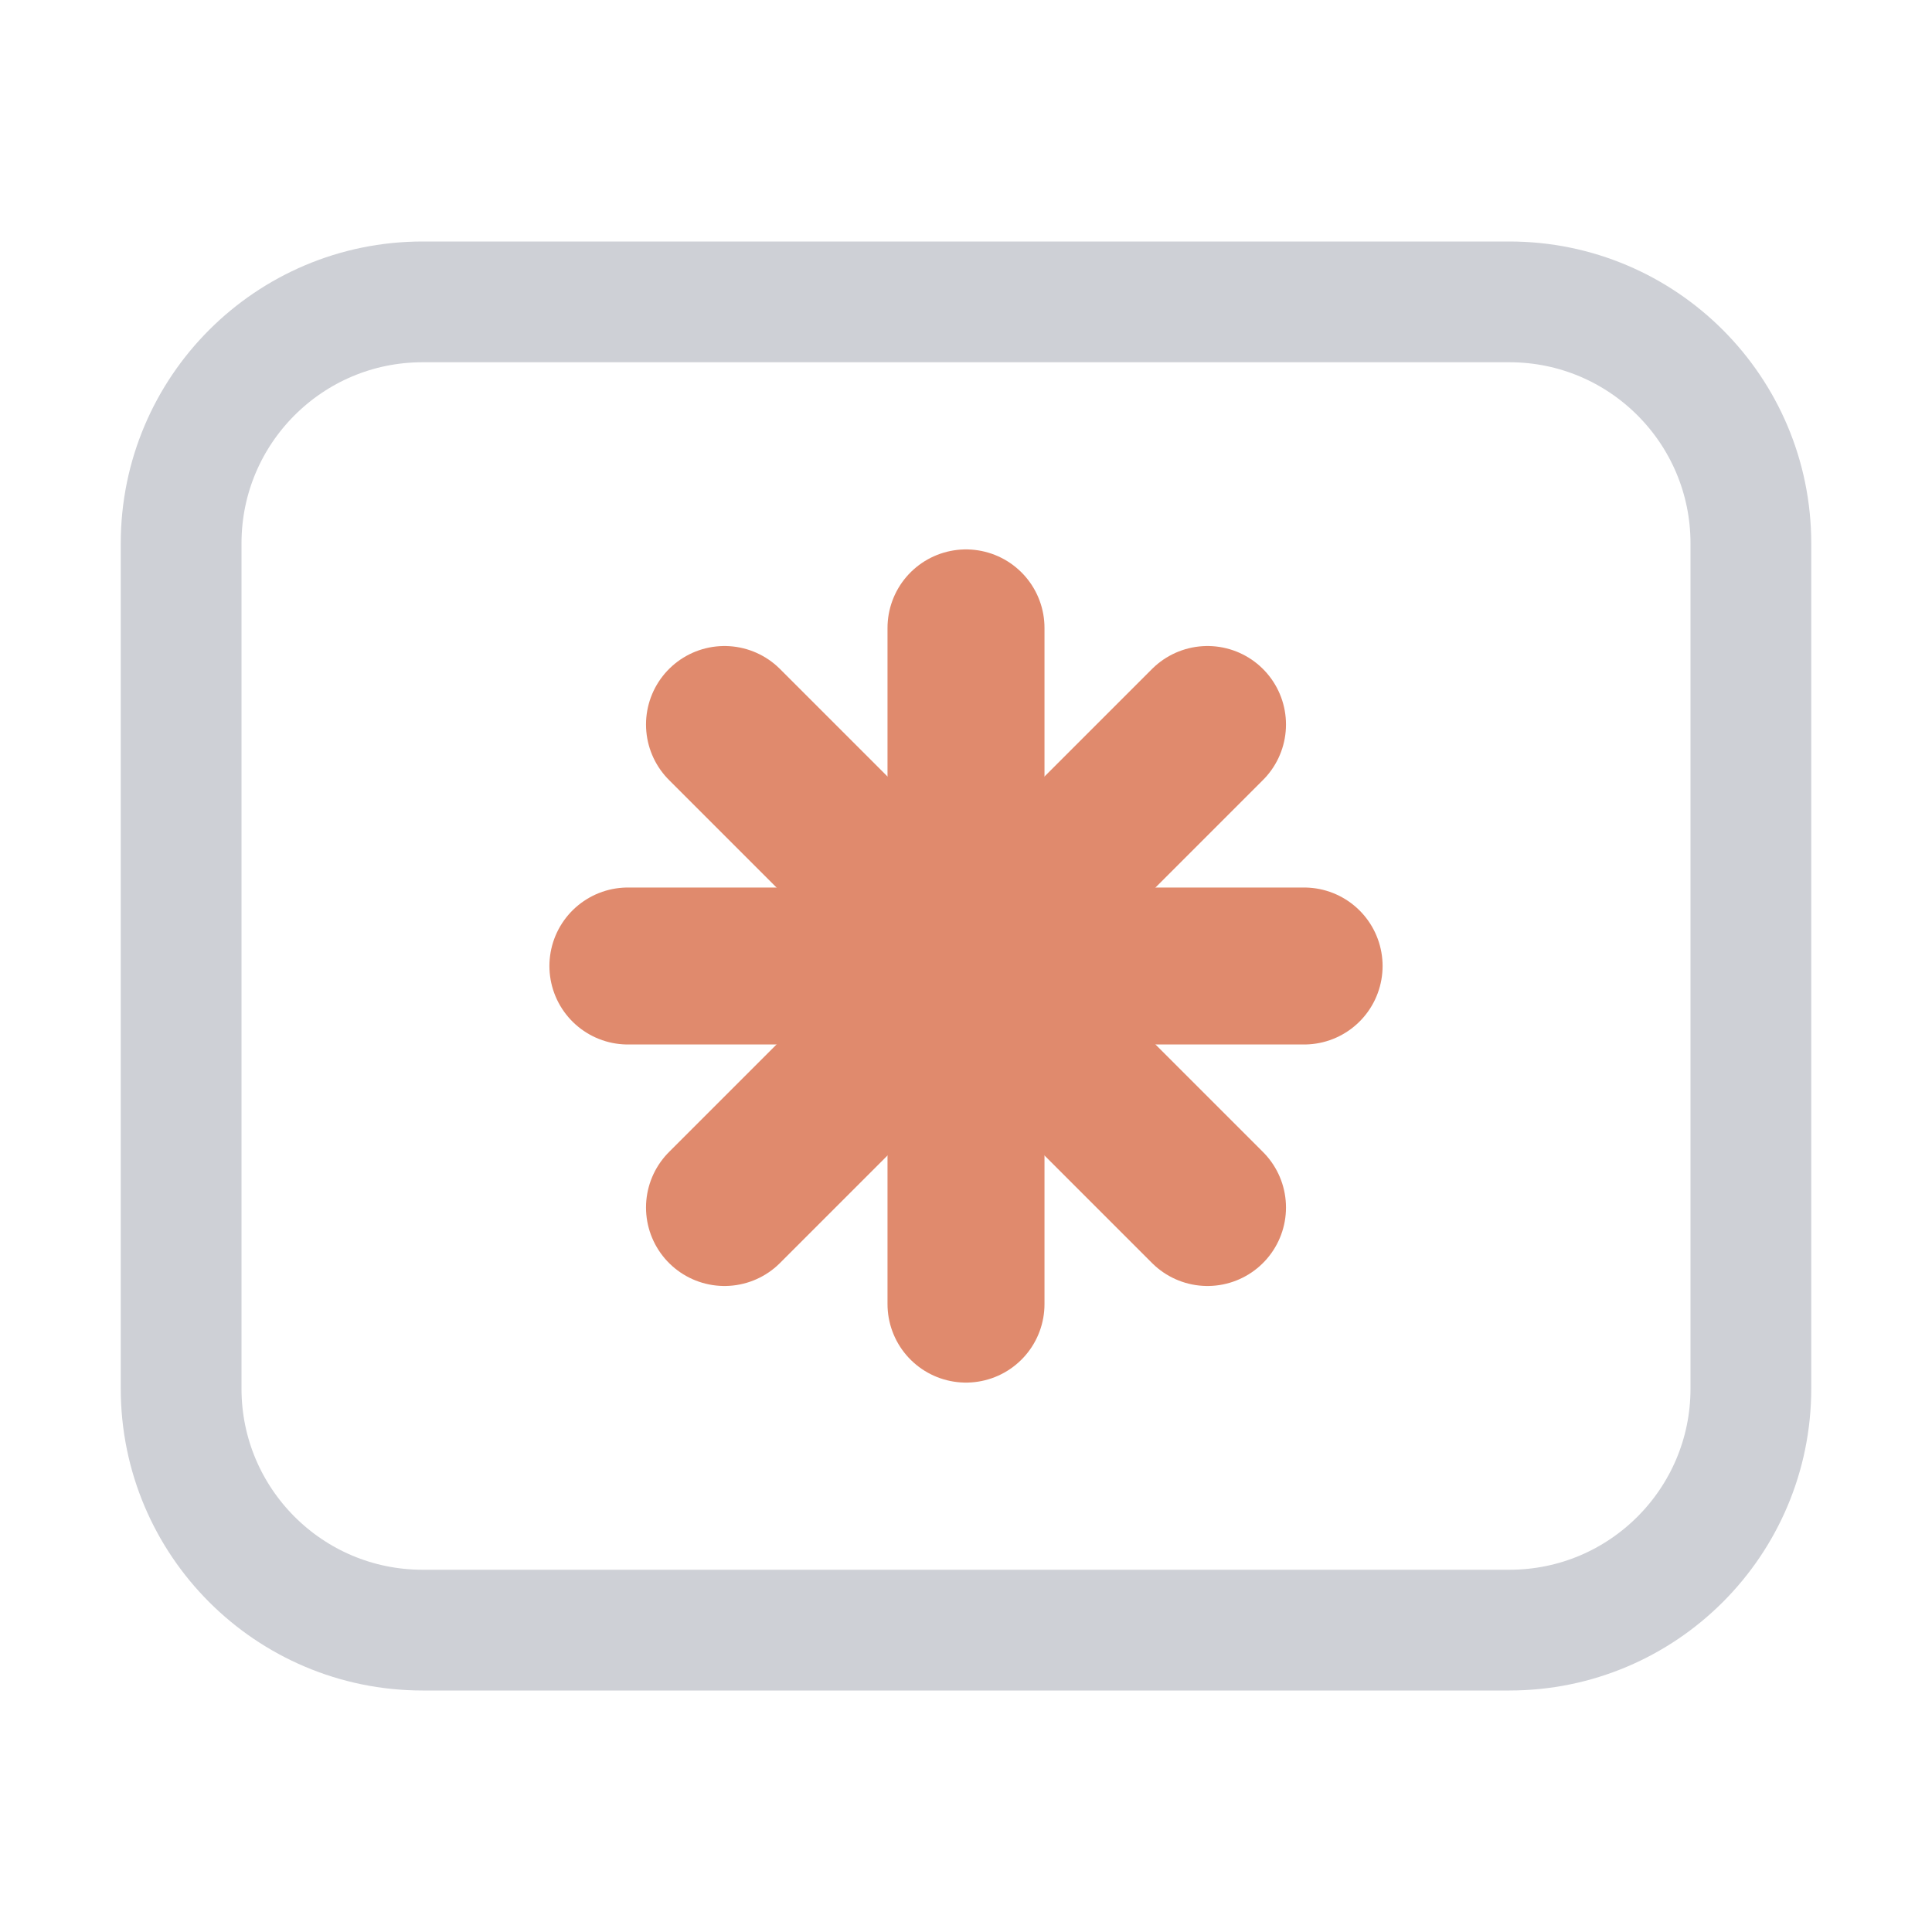
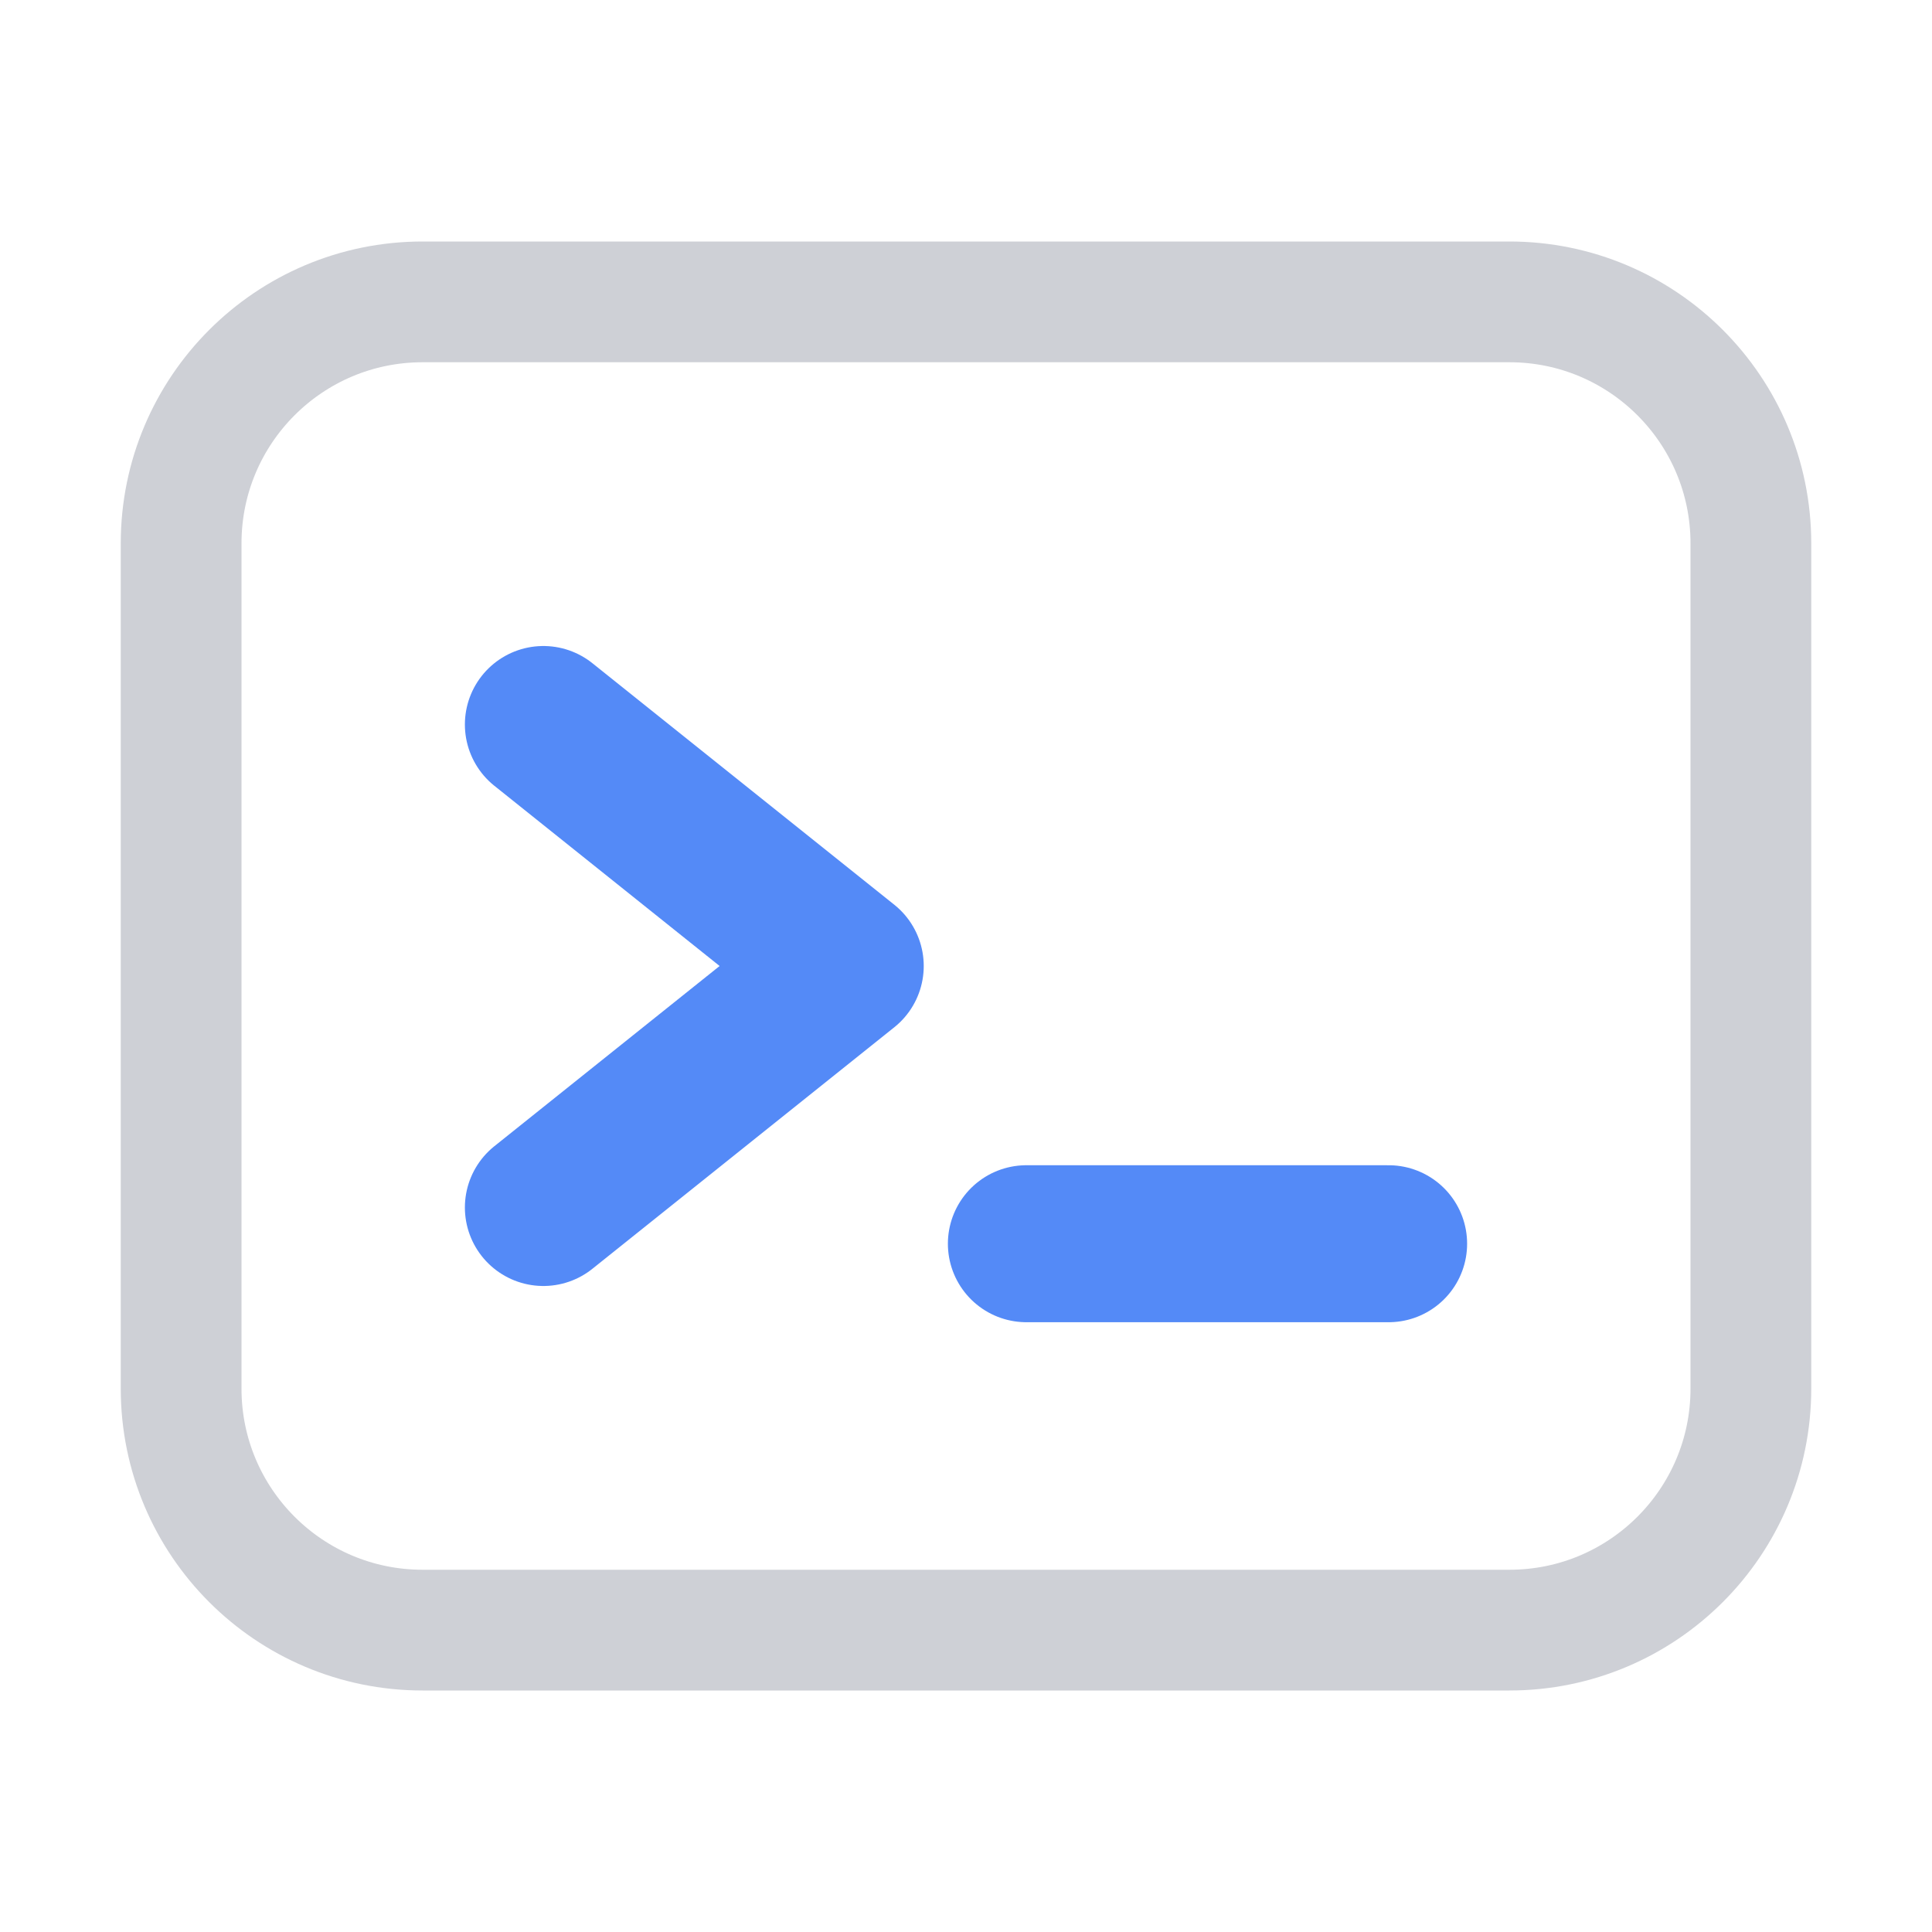
<svg xmlns="http://www.w3.org/2000/svg" width="16" height="16" viewBox="0 0 16 16" fill="none">
  <rect x="1.5" y="2.5" width="13" height="11" rx="2" stroke="#CED0D6" />
-   <g stroke="#E08A6D" stroke-width="1.3" stroke-linecap="round">
-     <path d="M8 5.2V10.8" />
-     <path d="M5.2 8H10.8" />
-     <path d="M6 6L10 10" />
-     <path d="M10 6L6 10" />
+   <g stroke="#548AF7" stroke-width="1.3" stroke-linecap="round" stroke-linejoin="round">
+     <path d="M4.5 6L7 8L4.5 10" />
+     <path d="M8.5 10.3H11.5" />
  </g>
</svg>
